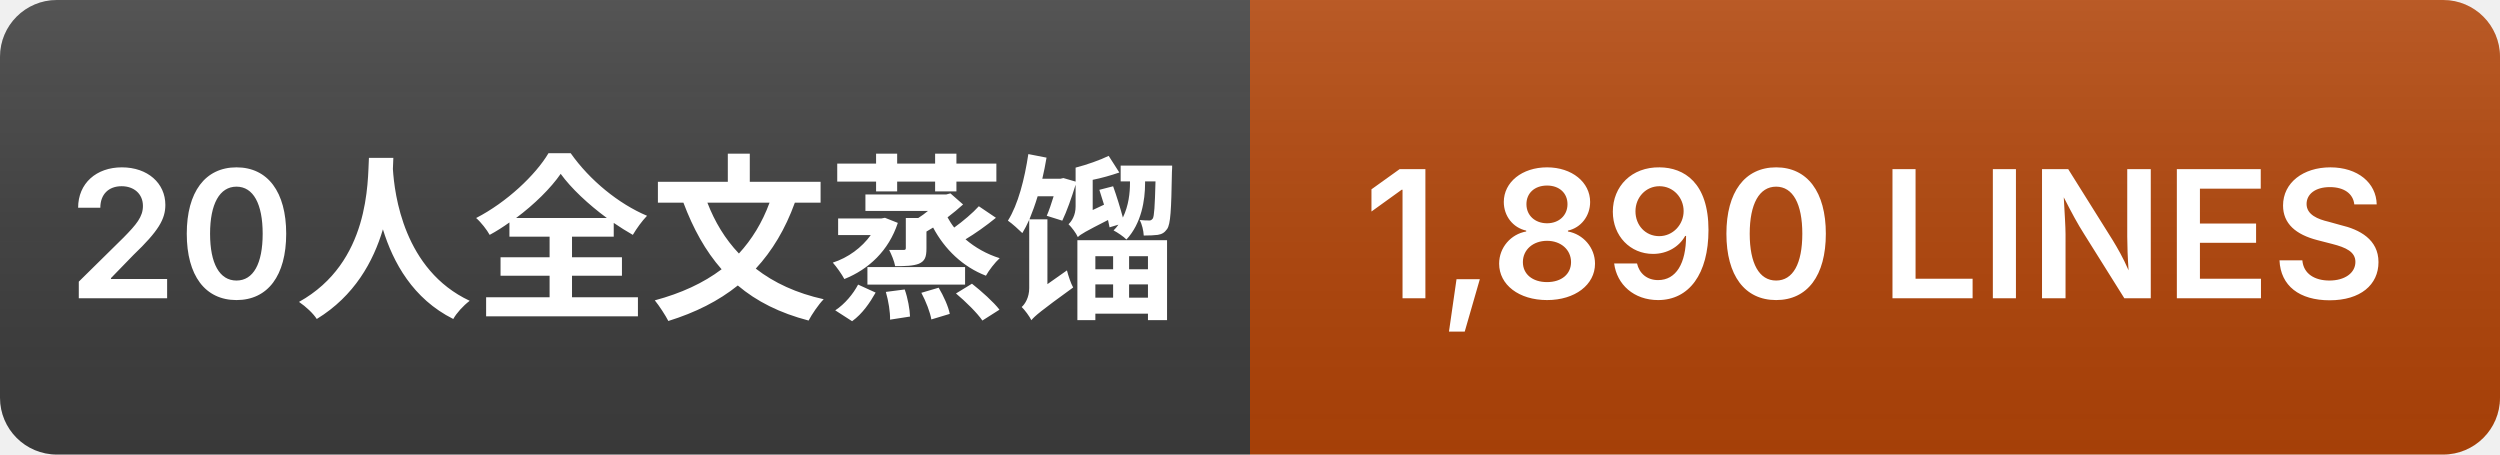
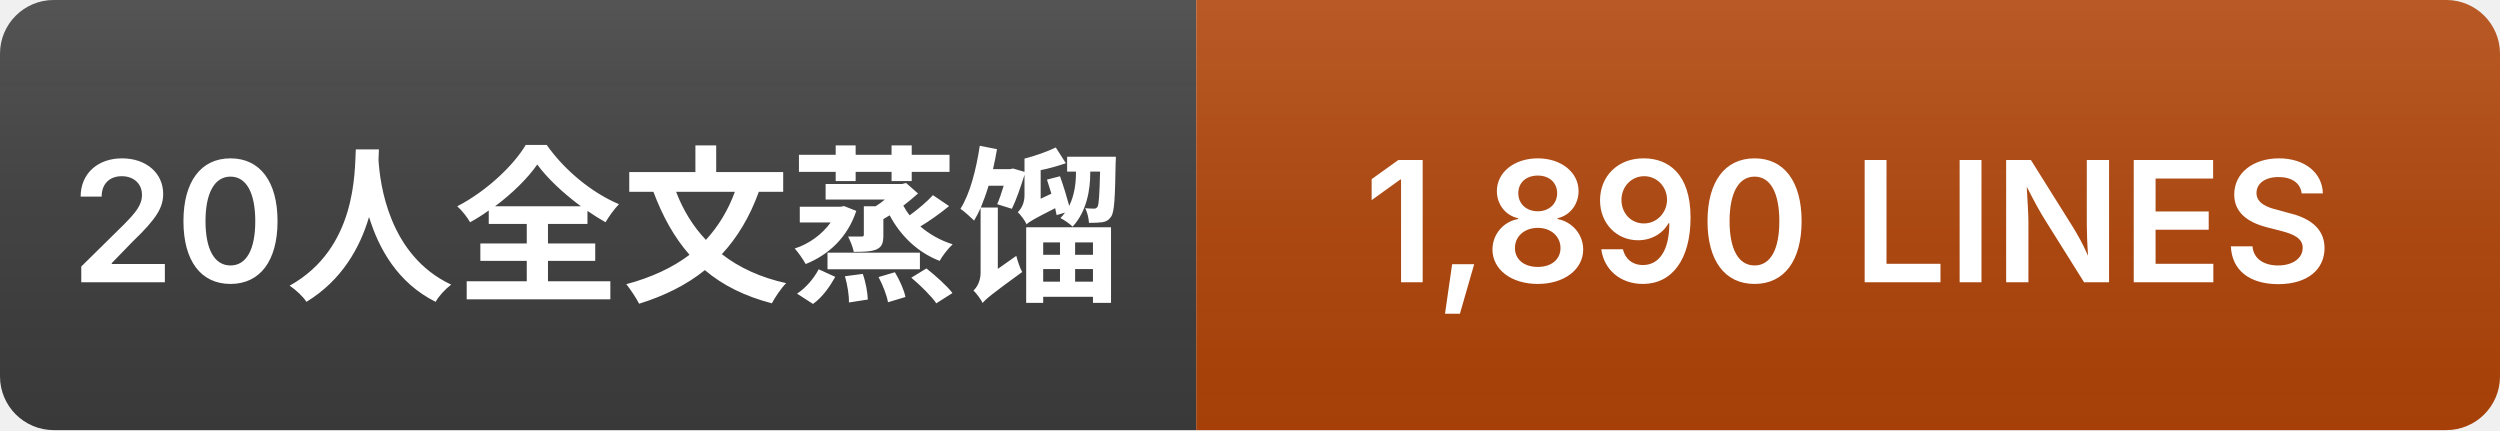
- <svg xmlns="http://www.w3.org/2000/svg" viewBox="0 0 176 32" width="100%" role="img" aria-labelledby="t">
+ <svg xmlns="http://www.w3.org/2000/svg" viewBox="0 0 186 32" width="100%" role="img" aria-labelledby="t">
  <defs>
    <linearGradient id="shp215138903" x2="0" y2="100%">
      <stop stop-color="#fff" stop-opacity=".12" />
      <stop offset="1" stop-color="#000" stop-opacity=".06" />
    </linearGradient>
    <clipPath id="clp215138903">
-       <rect width="176" height="32" rx="4" />
+       <rect width="186" height="32" rx="4" />
    </clipPath>
  </defs>
  <g clip-path="url(#clp215138903)">
-     <rect width="88" height="32" fill="#3d3d3d" />
-     <rect x="88" width="88" height="32" fill="#b04409" />
-     <rect width="176" height="32" fill="url(#shp215138903)" />
+     <rect width="89" height="32" fill="#3d3d3d" />
+     <rect x="89" width="97" height="32" fill="#b04409" />
+     <rect width="186" height="32" fill="url(#shp215138903)" />
  </g>
  <g font-family="system-ui, -apple-system, 'Segoe UI', 'Helvetica Neue', 'Microsoft YaHei', sans-serif" font-size="12.5" font-weight="600" text-anchor="middle">
-     <text x="44.0" y="21" fill="#ffffff">20人全文蒸馏</text>
-     <text x="132.0" y="21" fill="#ffffff">1,890 LINES</text>
+     <text x="44.5" y="21" fill="#ffffff">20人全文蒸馏</text>
+     <text x="137.5" y="21" fill="#ffffff">1,890 LINES</text>
  </g>
</svg>
